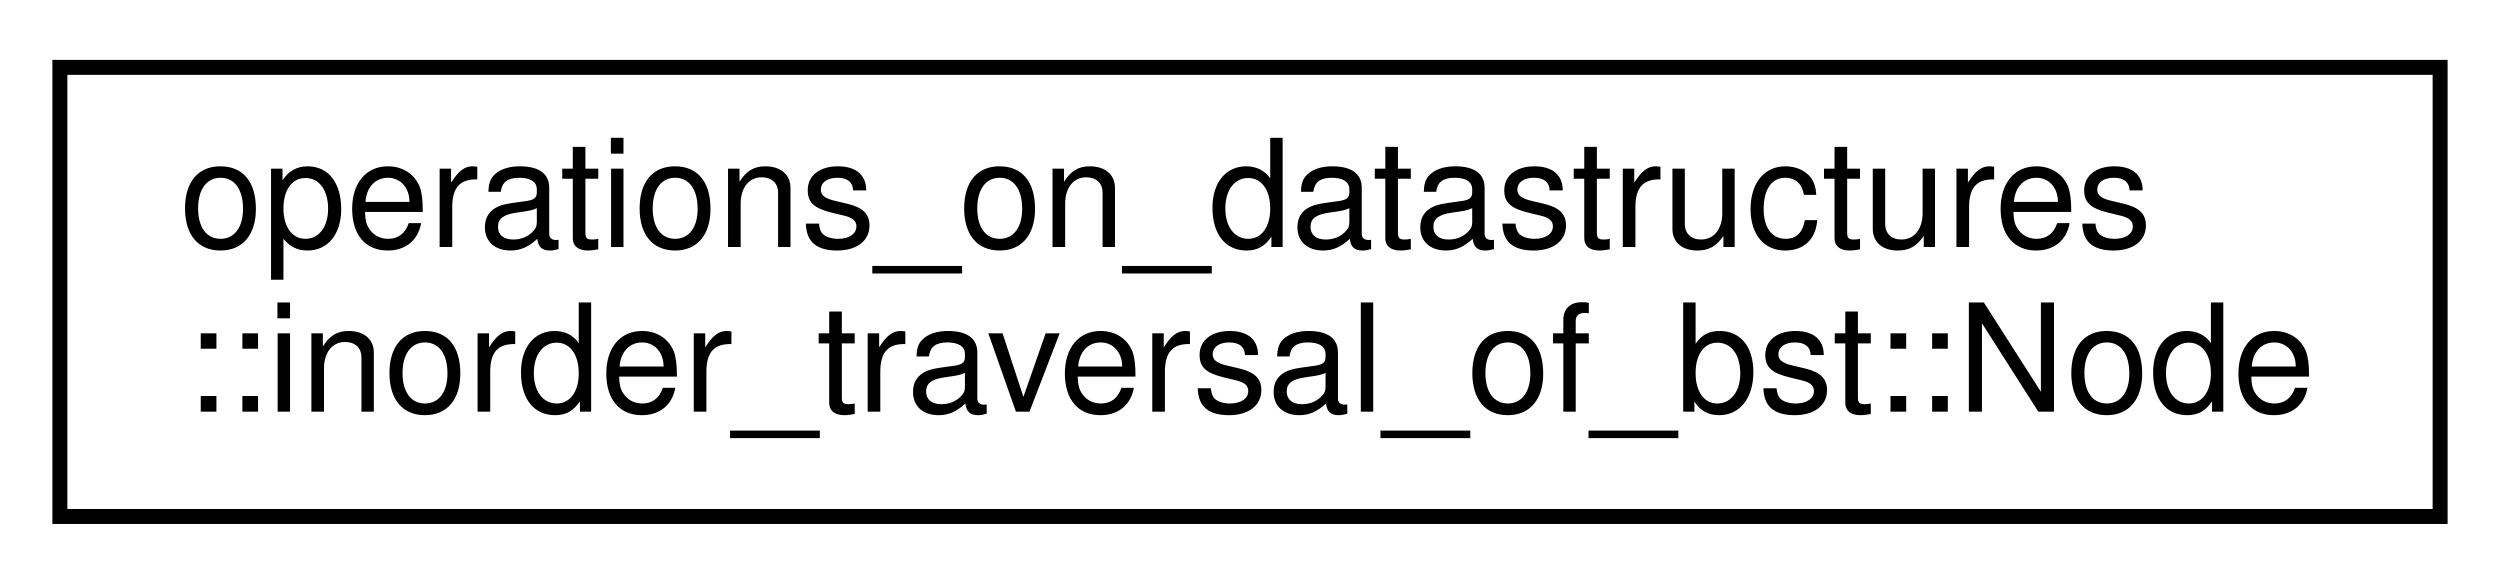
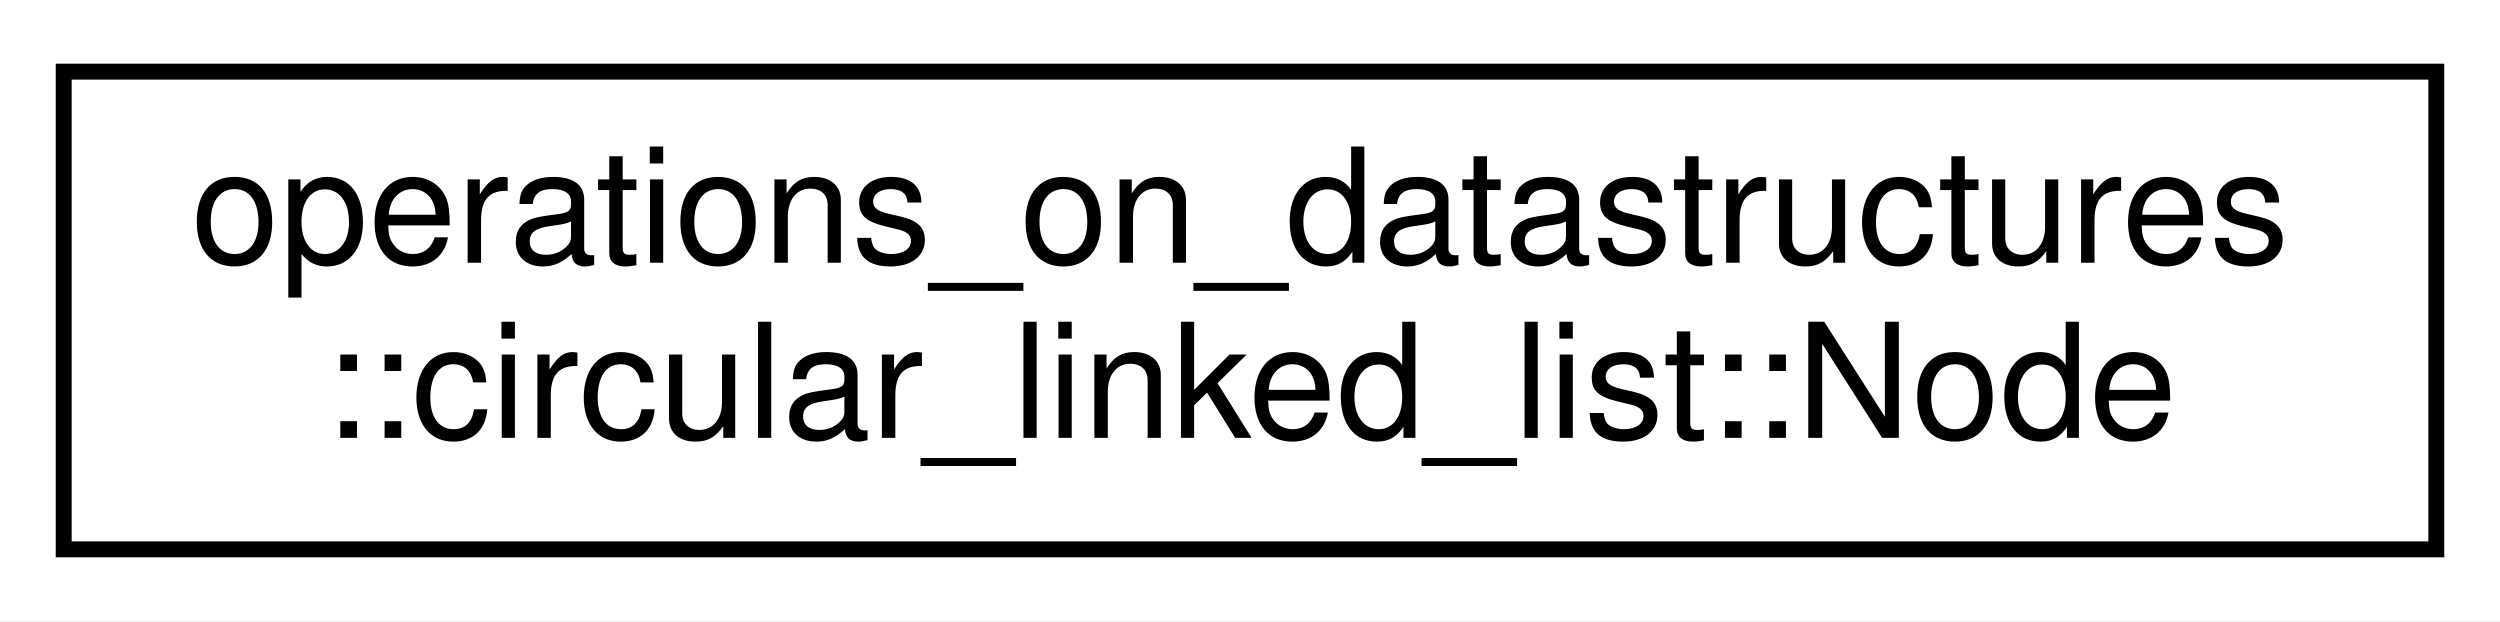
- <svg xmlns="http://www.w3.org/2000/svg" xmlns:xlink="http://www.w3.org/1999/xlink" width="167pt" height="39pt" viewBox="0.00 0.00 167.00 39.00">
+ <svg xmlns="http://www.w3.org/2000/svg" xmlns:xlink="http://www.w3.org/1999/xlink" width="157pt" height="39pt" viewBox="0.00 0.00 157.00 39.00">
  <g id="graph0" class="graph" transform="scale(1 1) rotate(0) translate(4 35)">
-     <polygon fill="white" stroke="transparent" points="-4,4 -4,-35 163,-35 163,4 -4,4" />
+     <polygon fill="white" stroke="transparent" points="-4,4 -4,-35 153,-35 153,4 -4,4" />
    <g id="node1" class="node">
      <g id="a_node1">
-         <a xlink:href="d5/db5/classoperations__on__datastructures_1_1inorder__traversal__of__bst_1_1_node.html" target="_top" xlink:title="A Node structure representing a single node in BST.">
-           <polygon fill="white" stroke="black" points="0,-0.5 0,-30.5 159,-30.5 159,-0.5 0,-0.5" />
+         <a xlink:href="da/d16/structoperations__on__datastructures_1_1circular__linked__list_1_1_node.html" target="_top" xlink:title="A Node struct that represents a single Node in a Binary Tree.">
+           <polygon fill="white" stroke="black" points="0,-0.5 0,-30.5 149,-30.5 149,-0.5 0,-0.5" />
          <text text-anchor="start" x="8" y="-18.5" font-family="Helvetica,sans-Serif" font-size="10.00">operations_on_datastructures</text>
-           <text text-anchor="middle" x="79.5" y="-7.5" font-family="Helvetica,sans-Serif" font-size="10.00">::inorder_traversal_of_bst::Node</text>
+           <text text-anchor="middle" x="74.5" y="-7.5" font-family="Helvetica,sans-Serif" font-size="10.00">::circular_linked_list::Node</text>
        </a>
      </g>
    </g>
  </g>
</svg>
